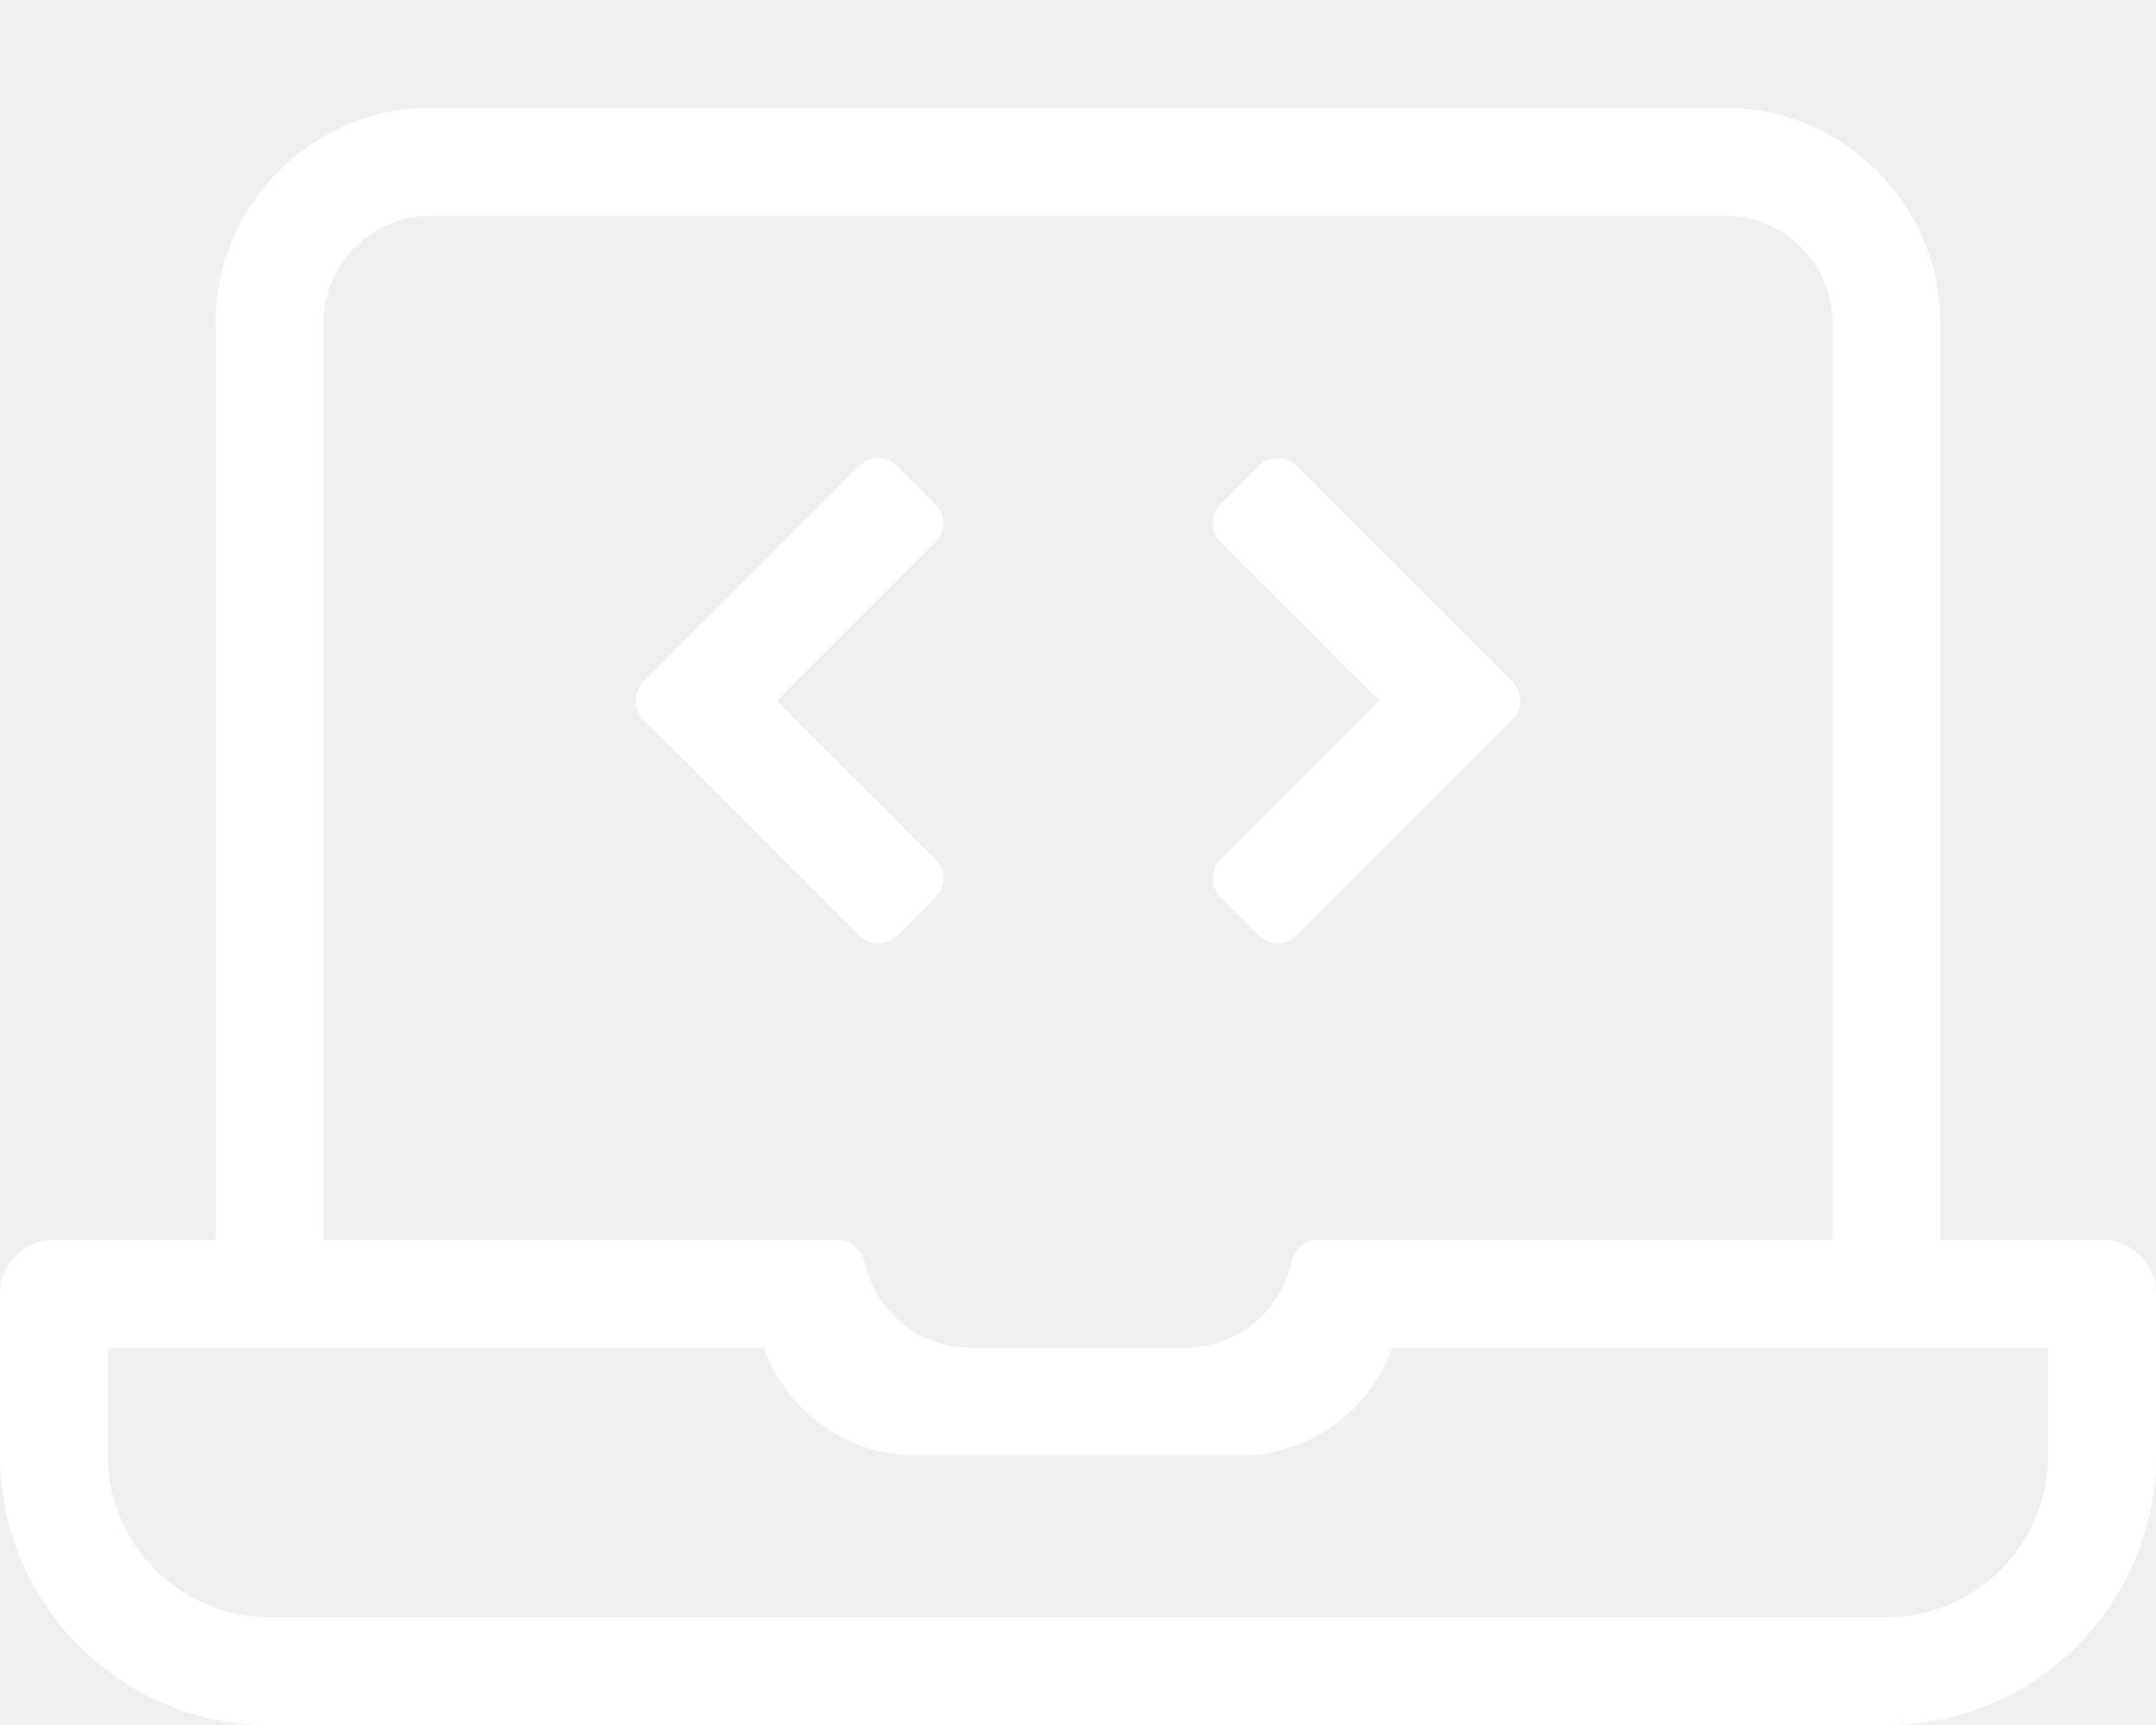
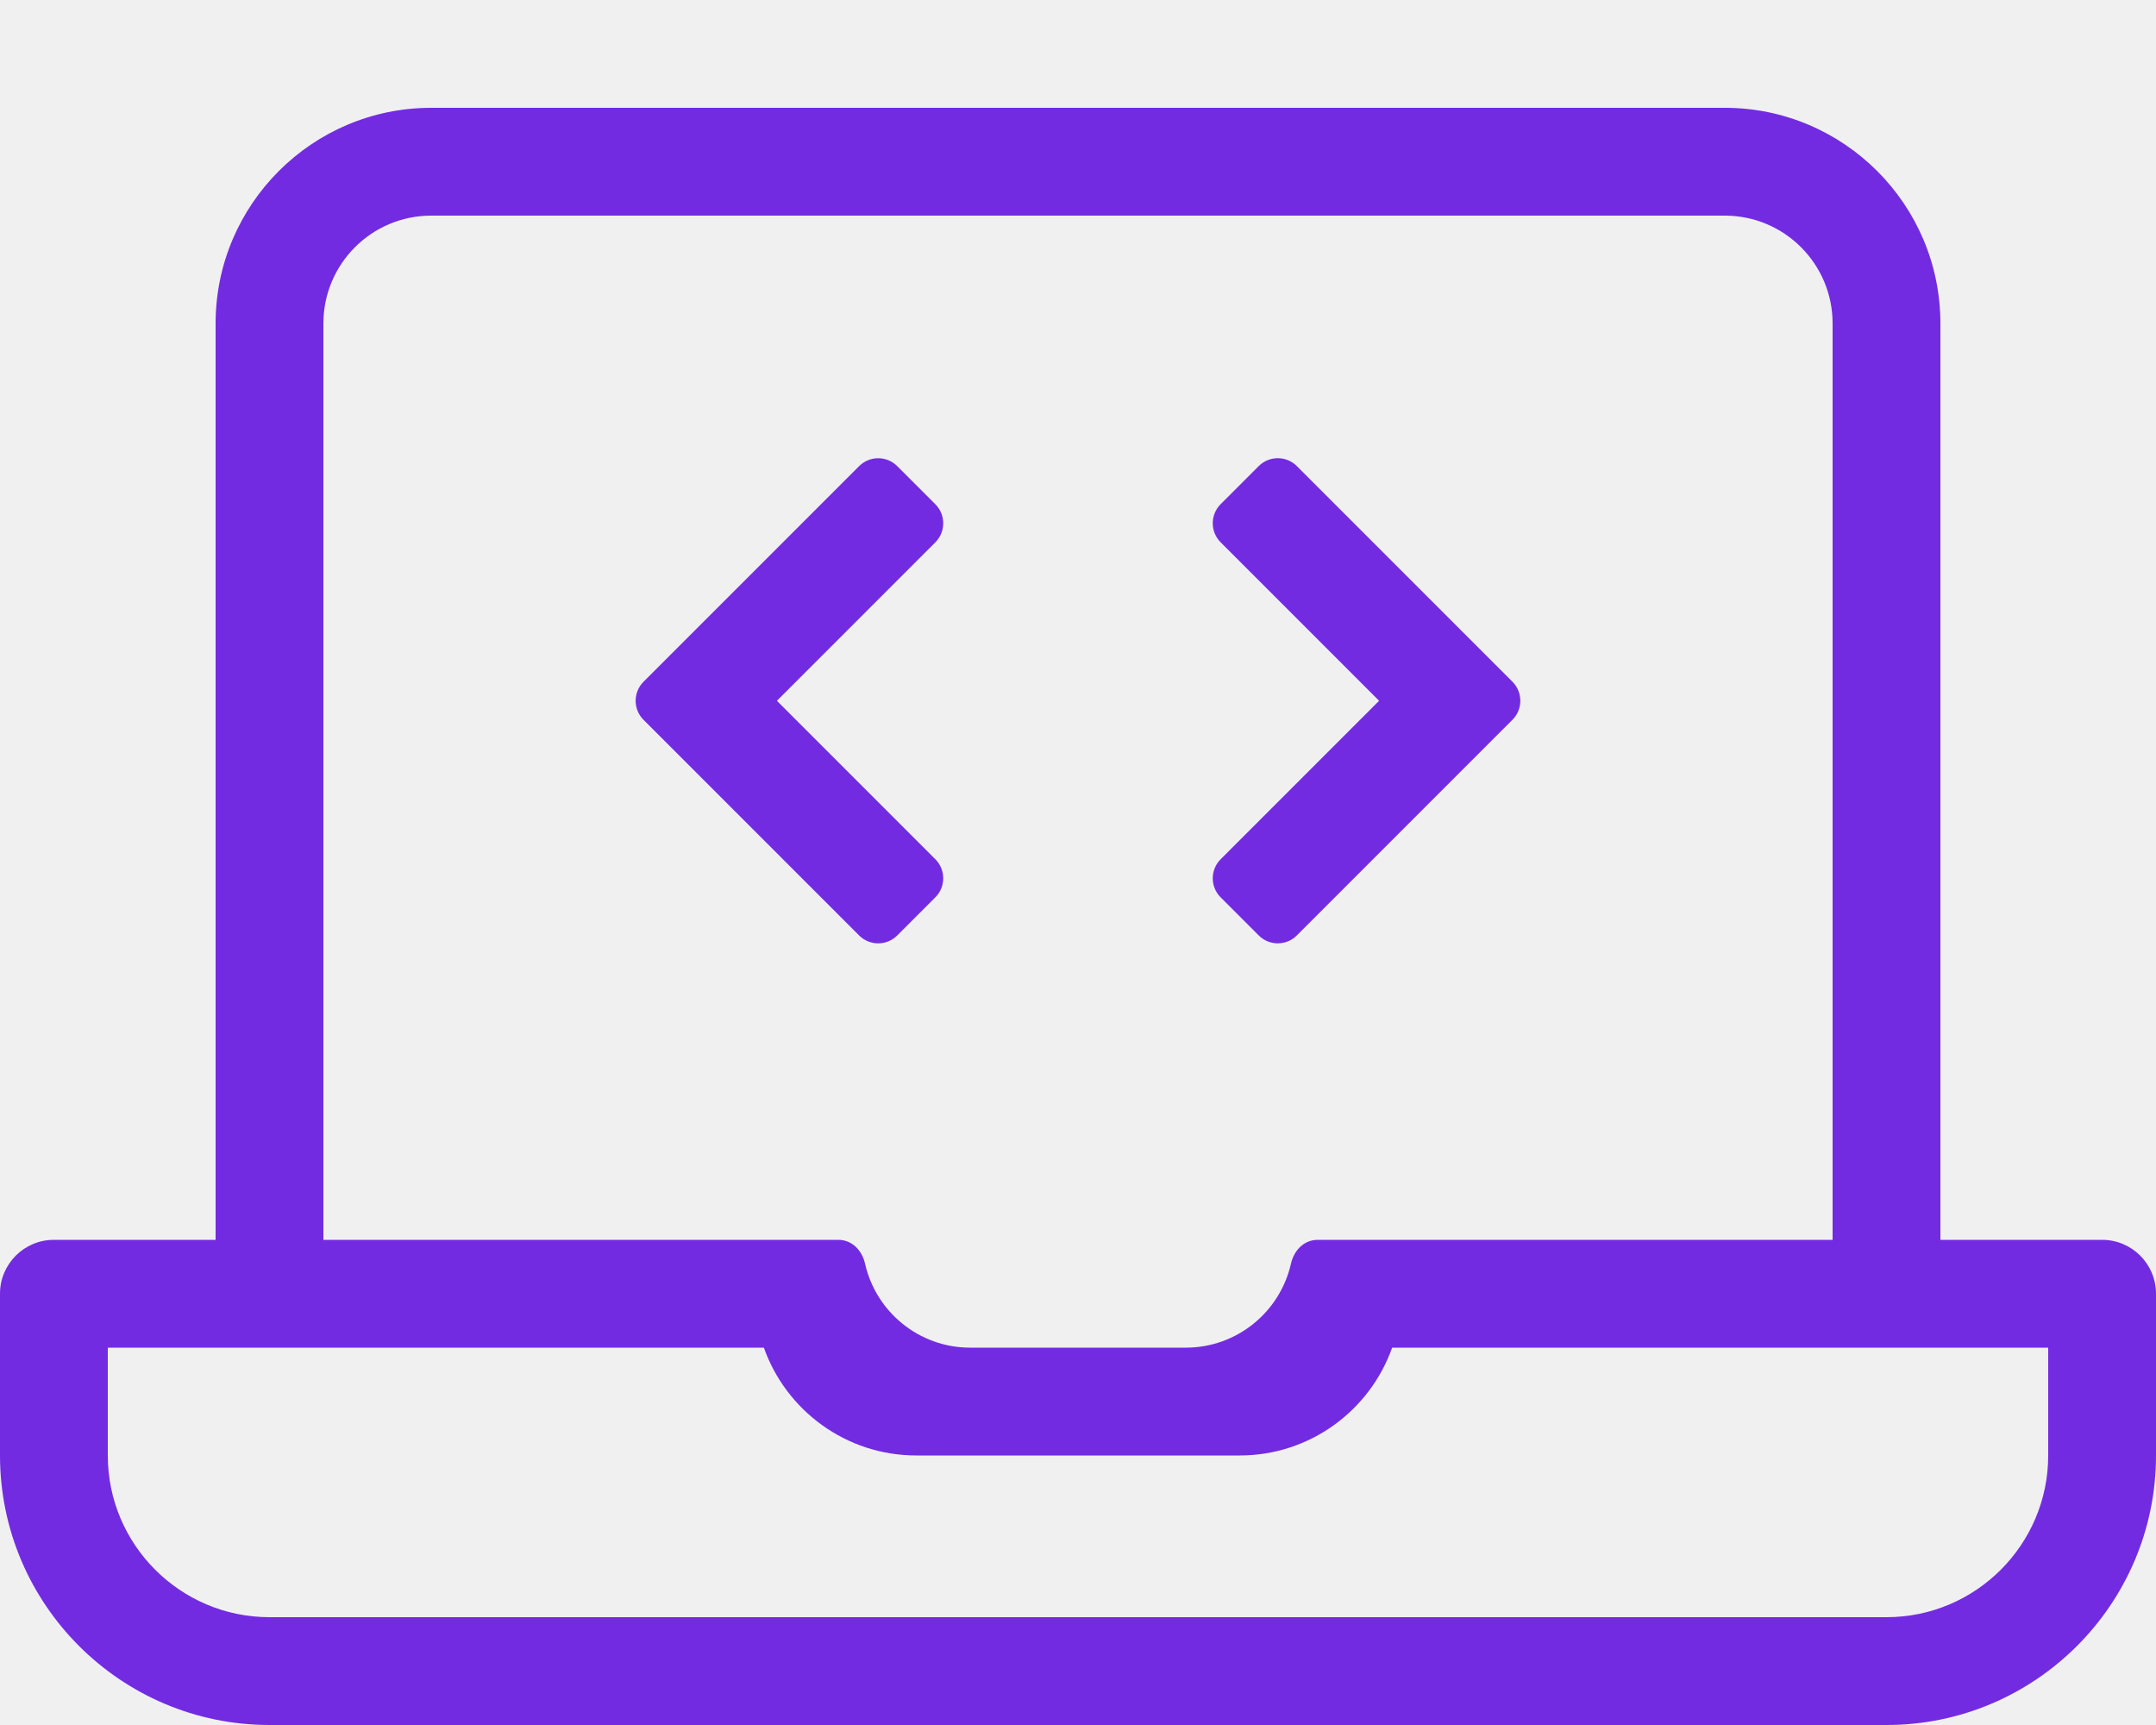
- <svg xmlns="http://www.w3.org/2000/svg" viewBox="0 0 640 512" fill="#ffffff">
+ <svg xmlns="http://www.w3.org/2000/svg" viewBox="0 0 640 512" fill="#722BE1">
  <path d="M266.34 277.65l11.31-11.31c3.12-3.12 3.12-8.19 0-11.31L230.62 208l47.03-47.03c3.12-3.12 3.12-8.19 0-11.31l-11.31-11.31c-3.12-3.12-8.19-3.12-11.31 0l-64 64c-3.12 3.12-3.12 8.19 0 11.31l64 64c3.13 3.12 8.19 3.12 11.31-.01zm96-11.31l11.31 11.31c3.12 3.12 8.19 3.12 11.31 0l64-64c3.12-3.12 3.12-8.19 0-11.31l-64-64c-3.12-3.12-8.19-3.12-11.31 0l-11.31 11.31c-3.12 3.12-3.12 8.19 0 11.31L409.38 208l-47.03 47.03a7.994 7.994 0 0 0-.01 11.31zM624 368h-48V96c0-35.3-28.72-64-64-64H128c-35.28 0-64 28.7-64 64v272H16c-8.84 0-16 7.16-16 16v48c0 44.11 35.88 80 80 80h480c44.12 0 80-35.89 80-80v-48c0-8.84-7.16-16-16-16zM96 96c0-17.67 14.33-32 32-32h384c17.67 0 32 14.33 32 32v272H391.13c-4.06 0-7.02 3.13-7.92 7.09C379.98 389.35 367.23 400 352 400h-64c-15.23 0-27.98-10.65-31.21-24.91-.9-3.96-3.86-7.09-7.92-7.09H96V96zm512 336c0 26.47-21.53 48-48 48H80c-26.47 0-48-21.53-48-48v-32h194.75c6.59 18.62 24.38 32 45.25 32h96c20.88 0 38.66-13.38 45.25-32H608v32z" />
</svg>
